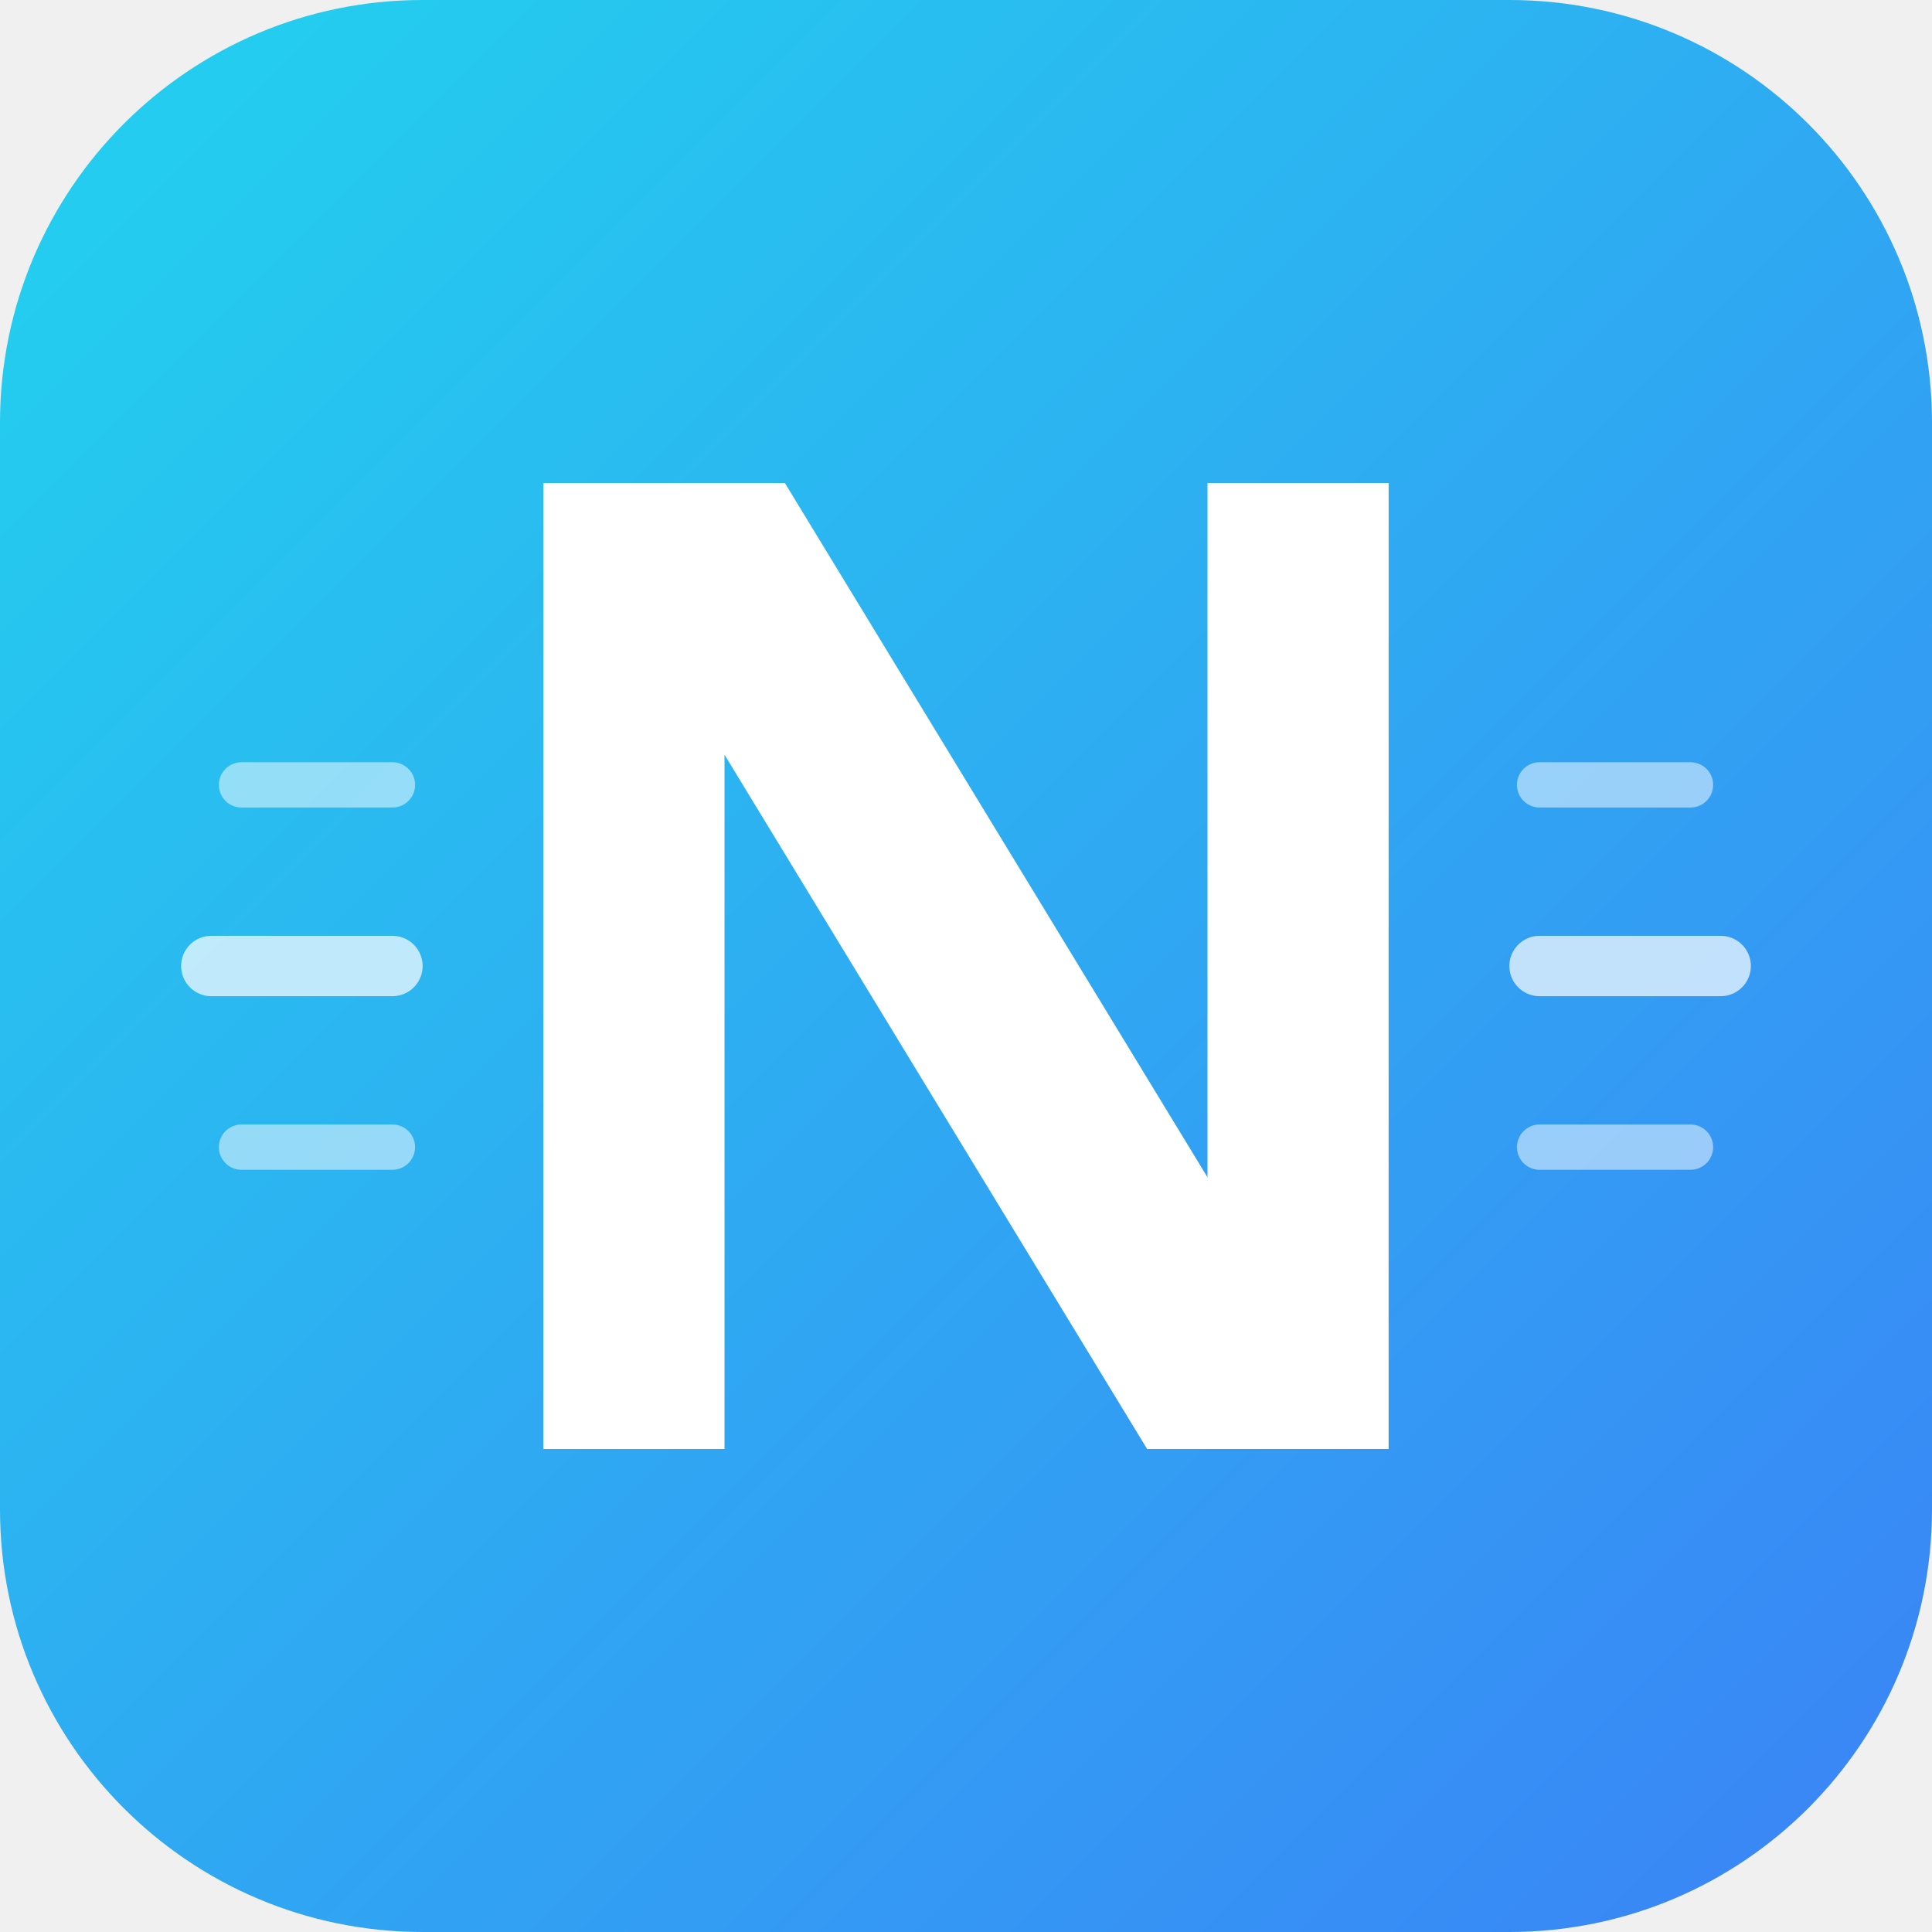
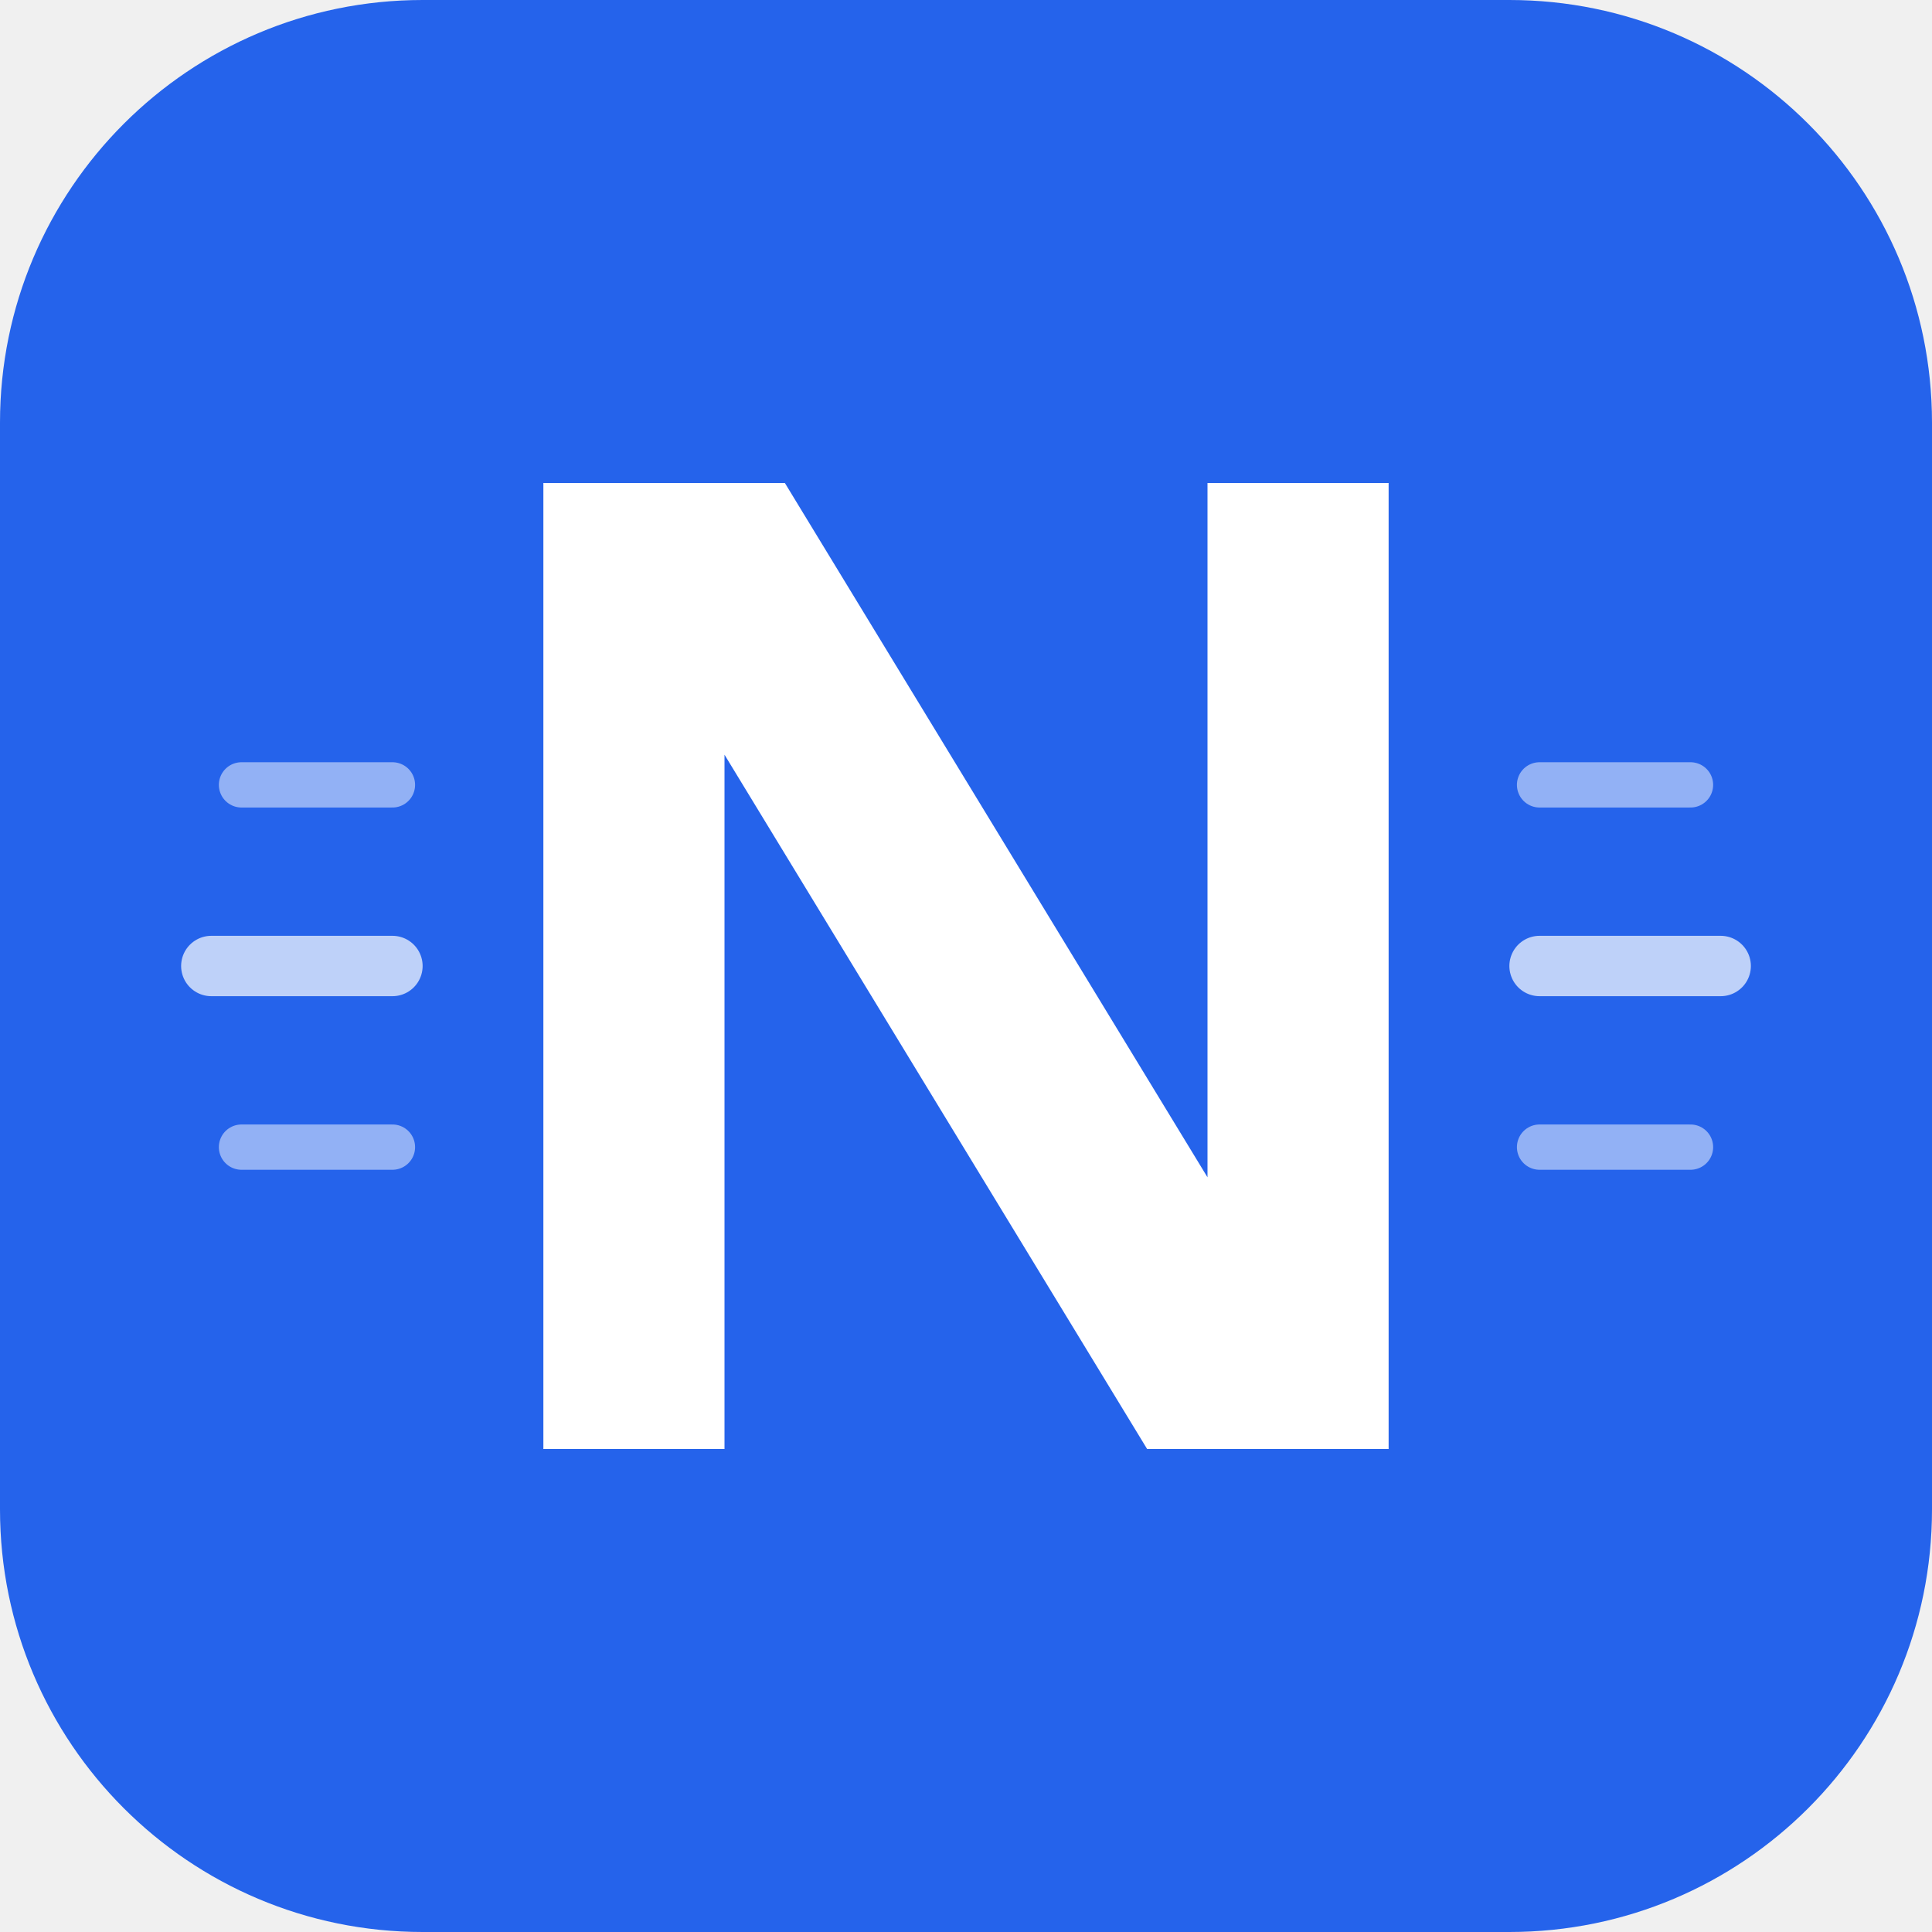
<svg xmlns="http://www.w3.org/2000/svg" width="128" height="128" viewBox="0 0 128 128">
  <defs>
    <linearGradient id="favGrad4" x1="0%" y1="0%" x2="100%" y2="100%">
-       <stop offset="0%" style="stop-color:#22d3ee" />
-       <stop offset="100%" style="stop-color:#3b82f6" />
+       <stop offset="0%" style="stop-color:#2563eb" />
+       <stop offset="100%" style="stop-color:#2563eb" />
    </linearGradient>
  </defs>
  <rect width="128" height="128" rx="28" fill="url(#favGrad4)" />
  <g transform="translate(64,64)">
    <path d="M -48 -12 L -38 -12" stroke="#ffffff" stroke-width="3" stroke-linecap="round" opacity="0.5" />
    <path d="M -50 0 L -38 0" stroke="#ffffff" stroke-width="4" stroke-linecap="round" opacity="0.7" />
    <path d="M -48 12 L -38 12" stroke="#ffffff" stroke-width="3" stroke-linecap="round" opacity="0.5" />
    <path d="M -28 32 L -28 -32 L -12 -32 L 16 14 L 16 -32 L 28 -32 L 28 32 L 12 32 L -16 -14 L -16 32 Z" fill="#ffffff" />
    <path d="M 38 -12 L 48 -12" stroke="#ffffff" stroke-width="3" stroke-linecap="round" opacity="0.5" />
    <path d="M 38 0 L 50 0" stroke="#ffffff" stroke-width="4" stroke-linecap="round" opacity="0.7" />
    <path d="M 38 12 L 48 12" stroke="#ffffff" stroke-width="3" stroke-linecap="round" opacity="0.5" />
  </g>
</svg>
